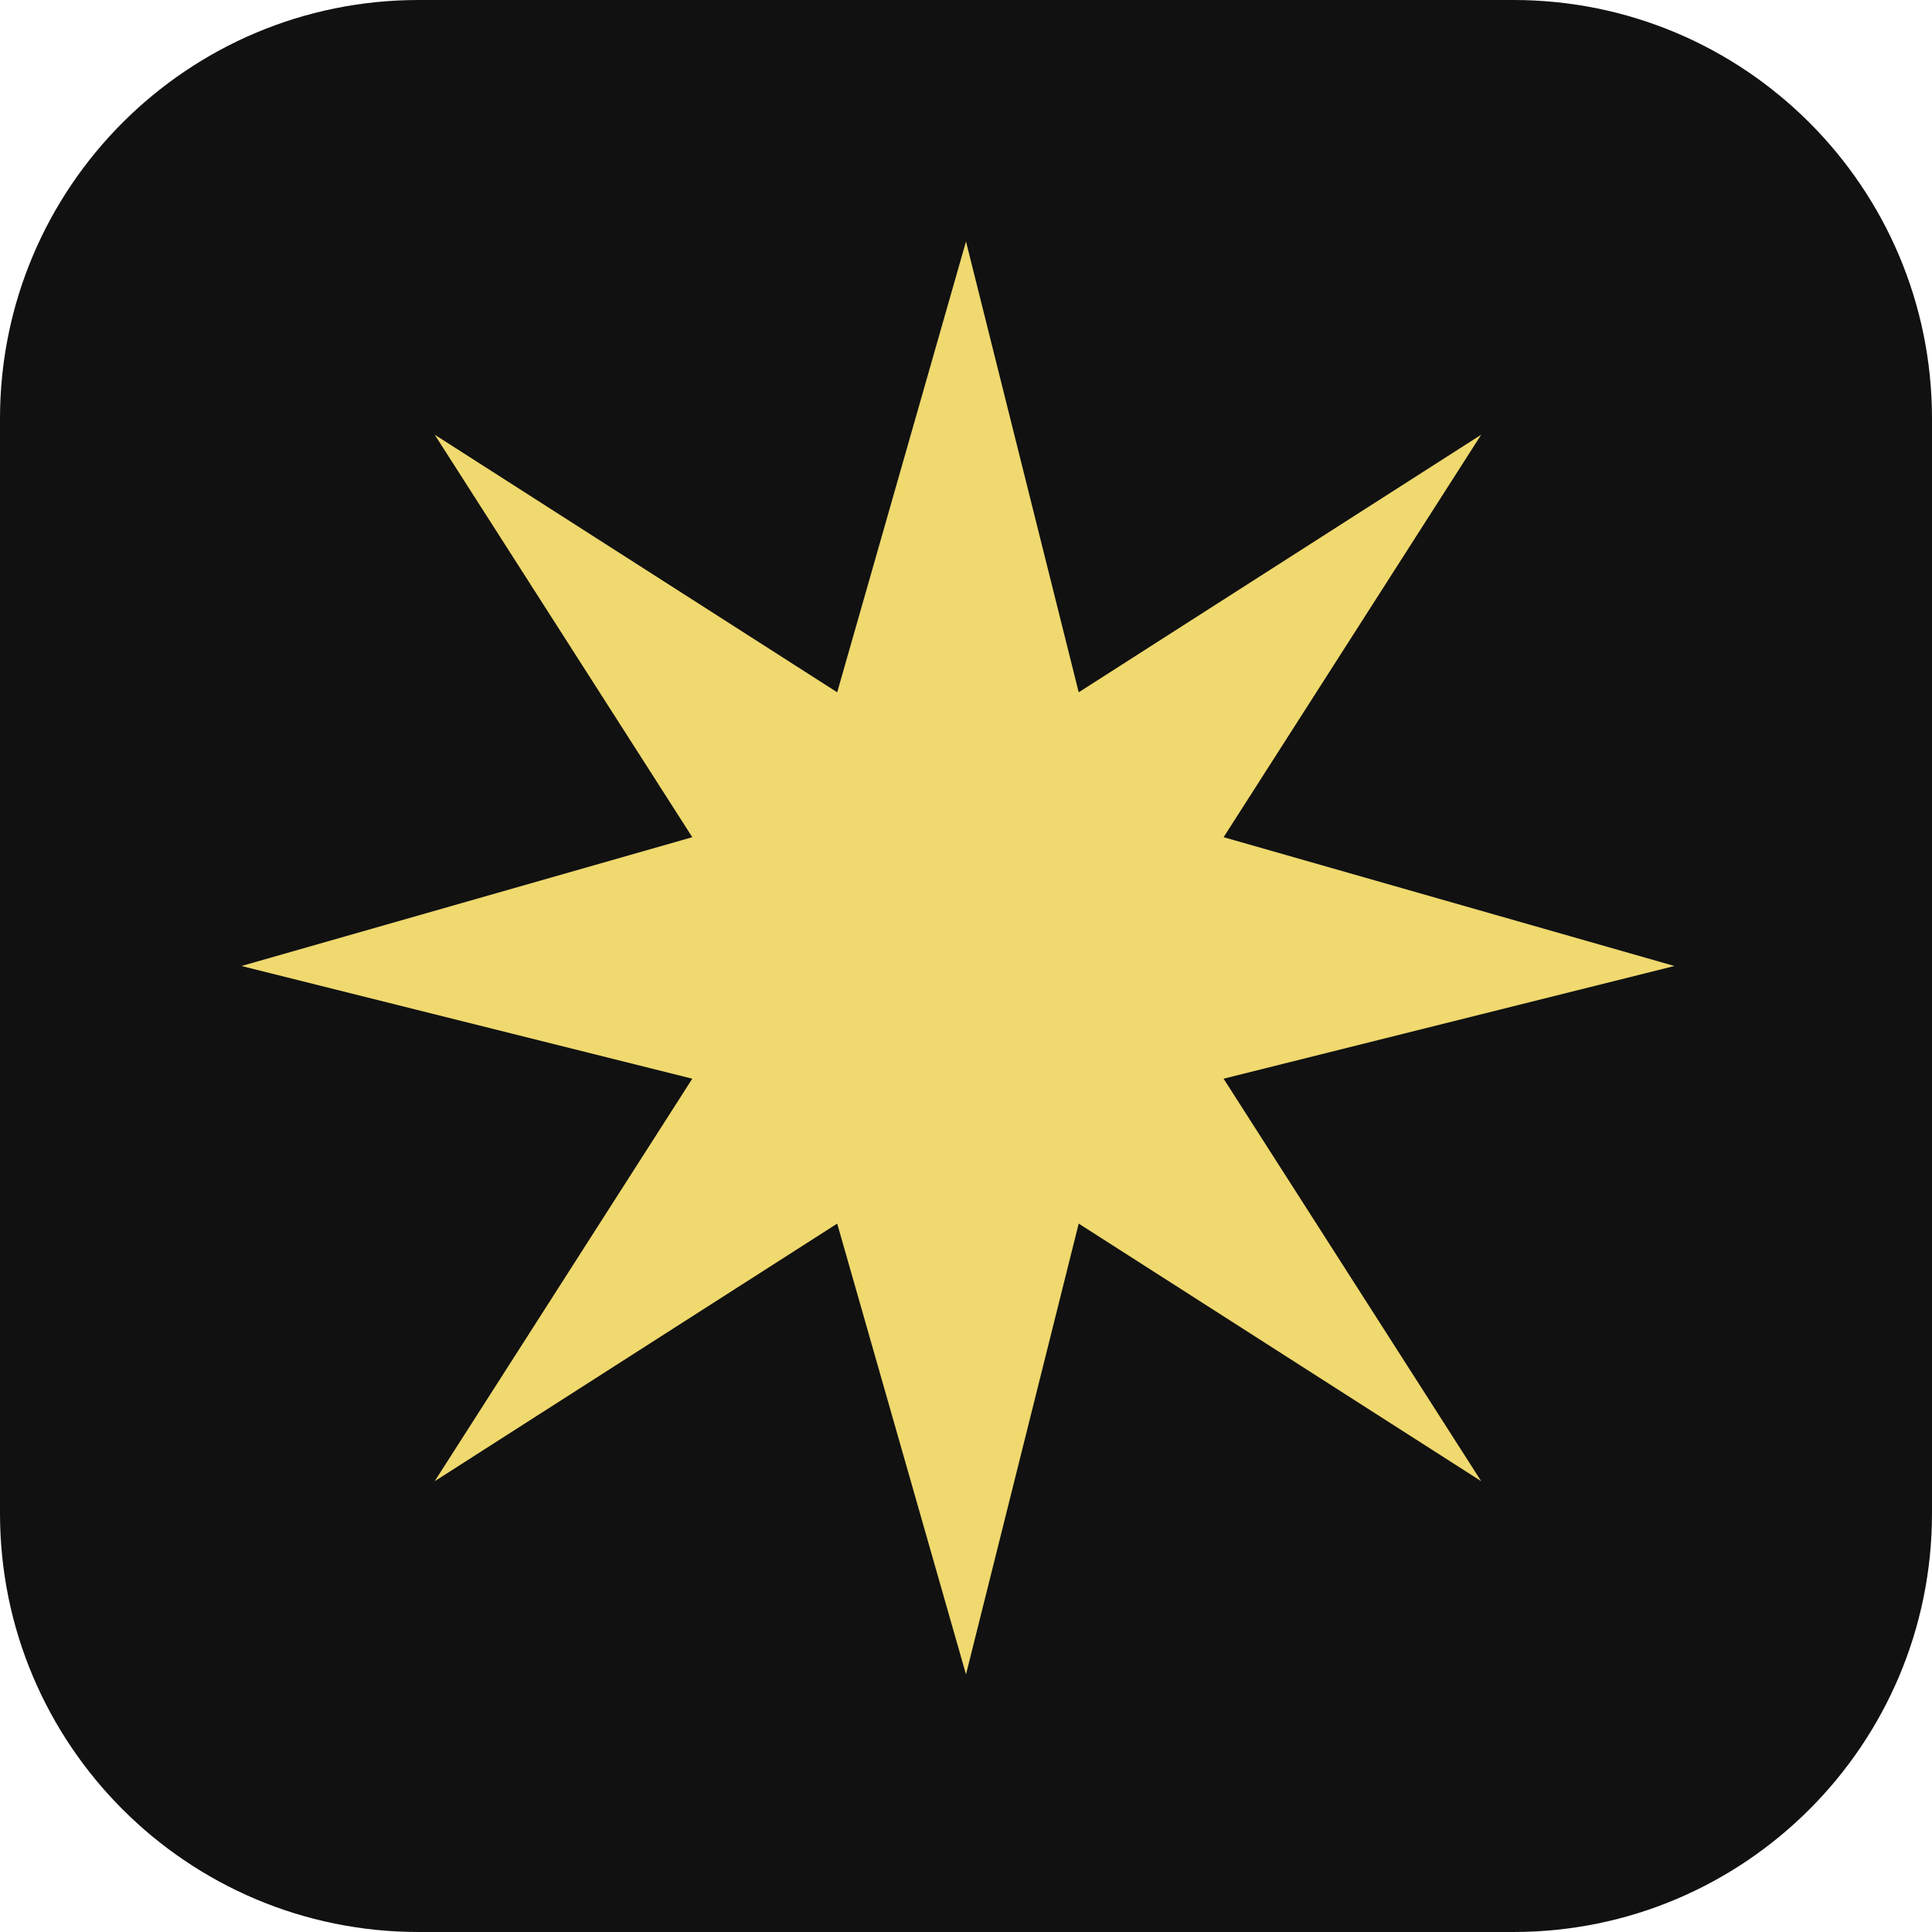
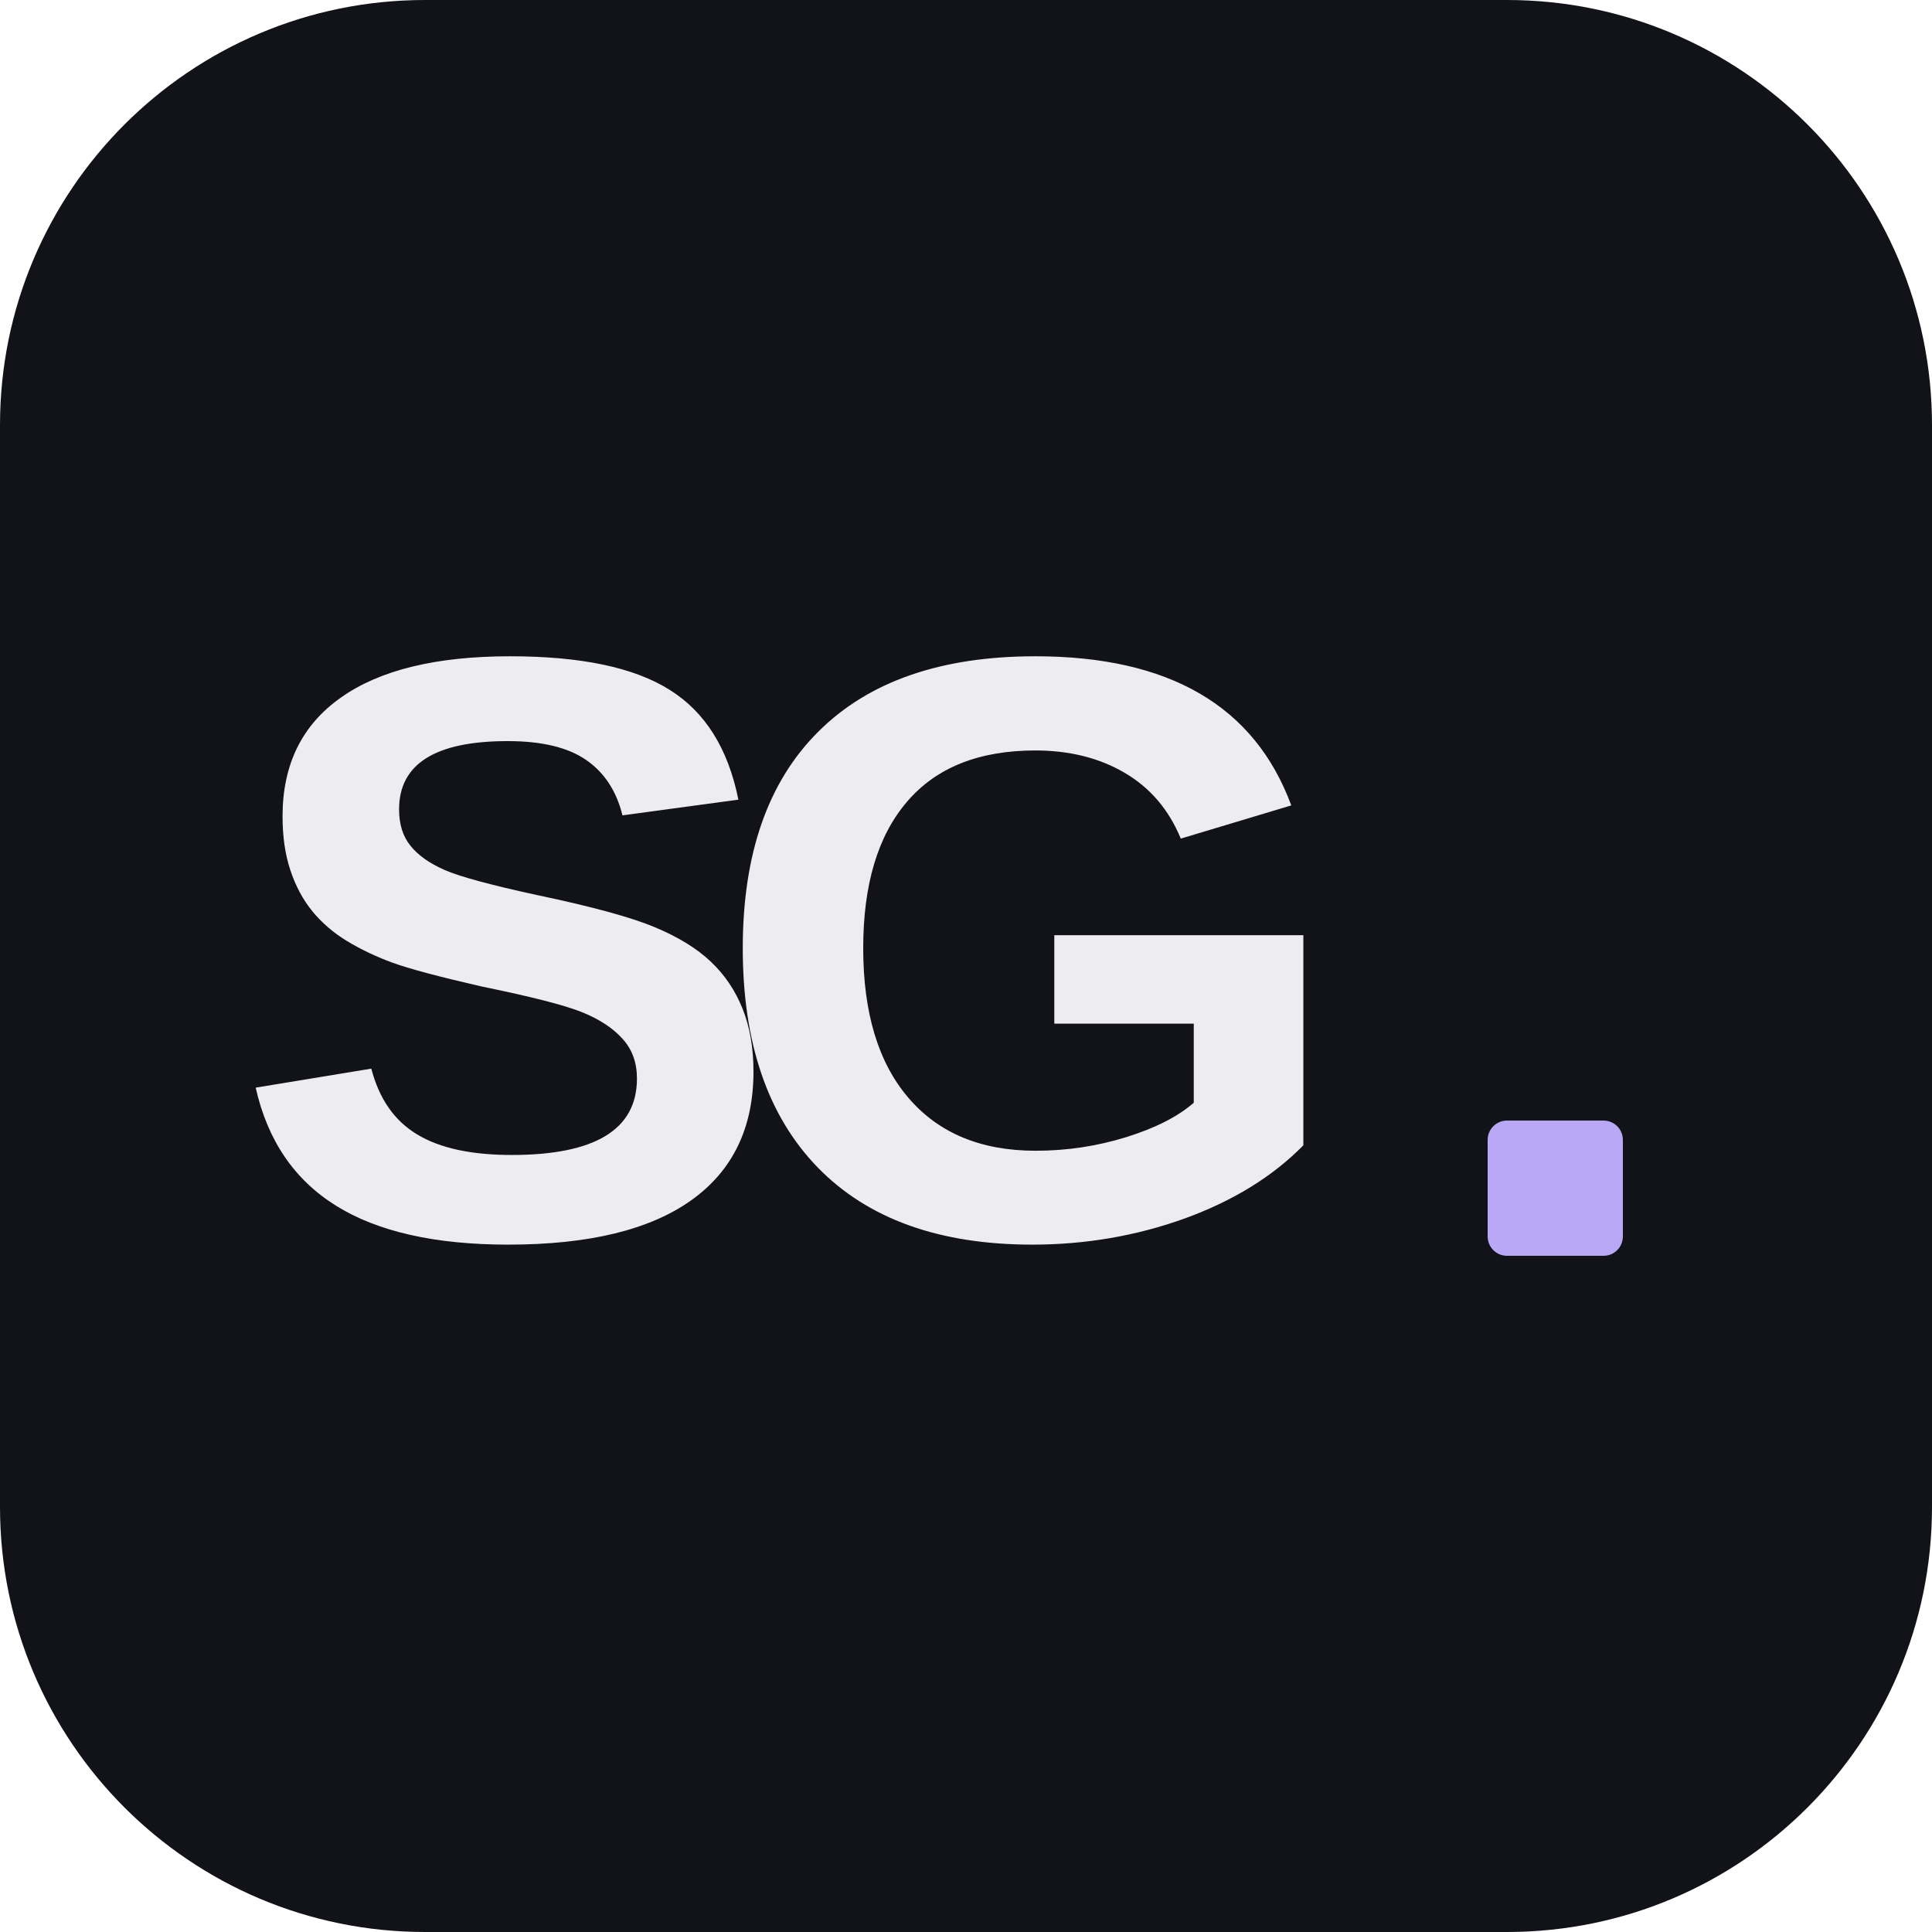
- <svg xmlns="http://www.w3.org/2000/svg" viewBox="0 0 120 120">
-   <rect width="120" height="120" rx="26" fill="#111" />
-   <path d="m60 15 7 28 25-16-16 25 28 8-28 7 16 25-25-16-7 28-8-28-25 16 16-25-28-7 28-8-16-25 25 16Z" fill="#f0d96e" />
+ <svg xmlns="http://www.w3.org/2000/svg" viewBox="0 0 100 100">
+   <rect width="100" height="100" rx="22" fill="#121318" />
+   <text x="12" y="64" font-family="Arial,sans-serif" font-size="43" font-weight="700" letter-spacing="-4" fill="#ededf1">SG</text>
+   <rect x="77" y="58" width="7" height="7" rx="1" fill="#b9a8f5" />
</svg>
